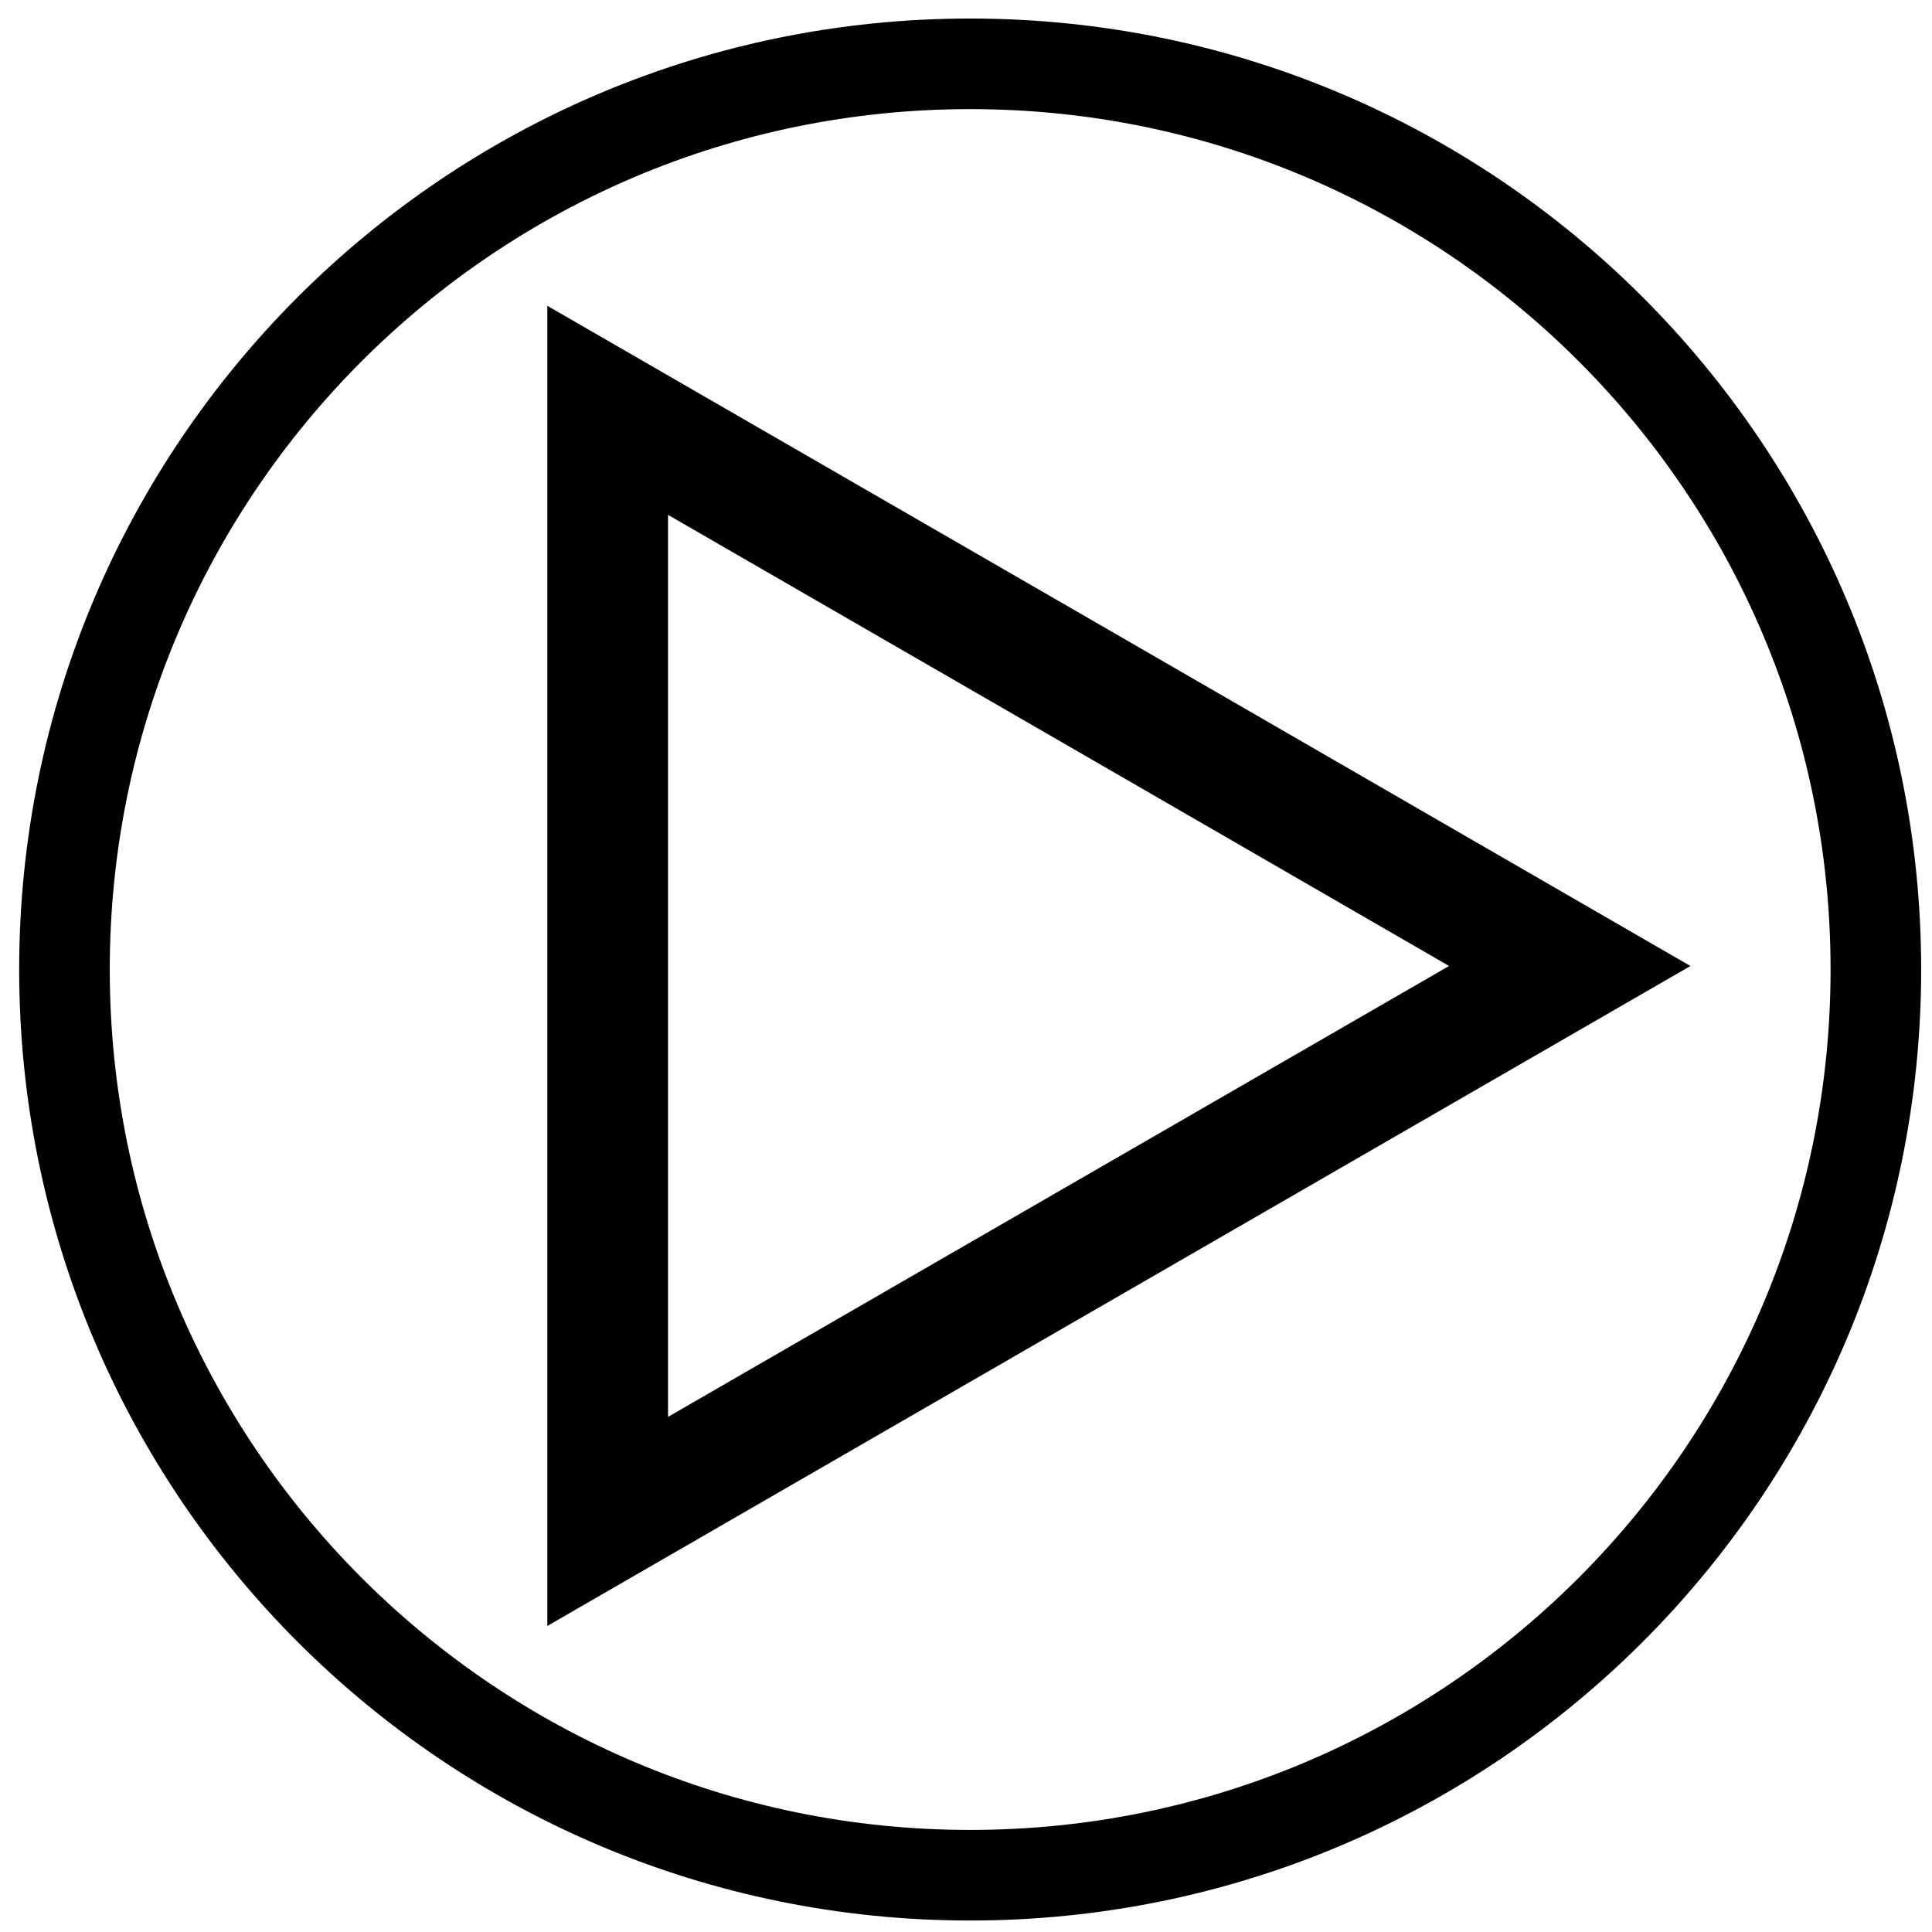
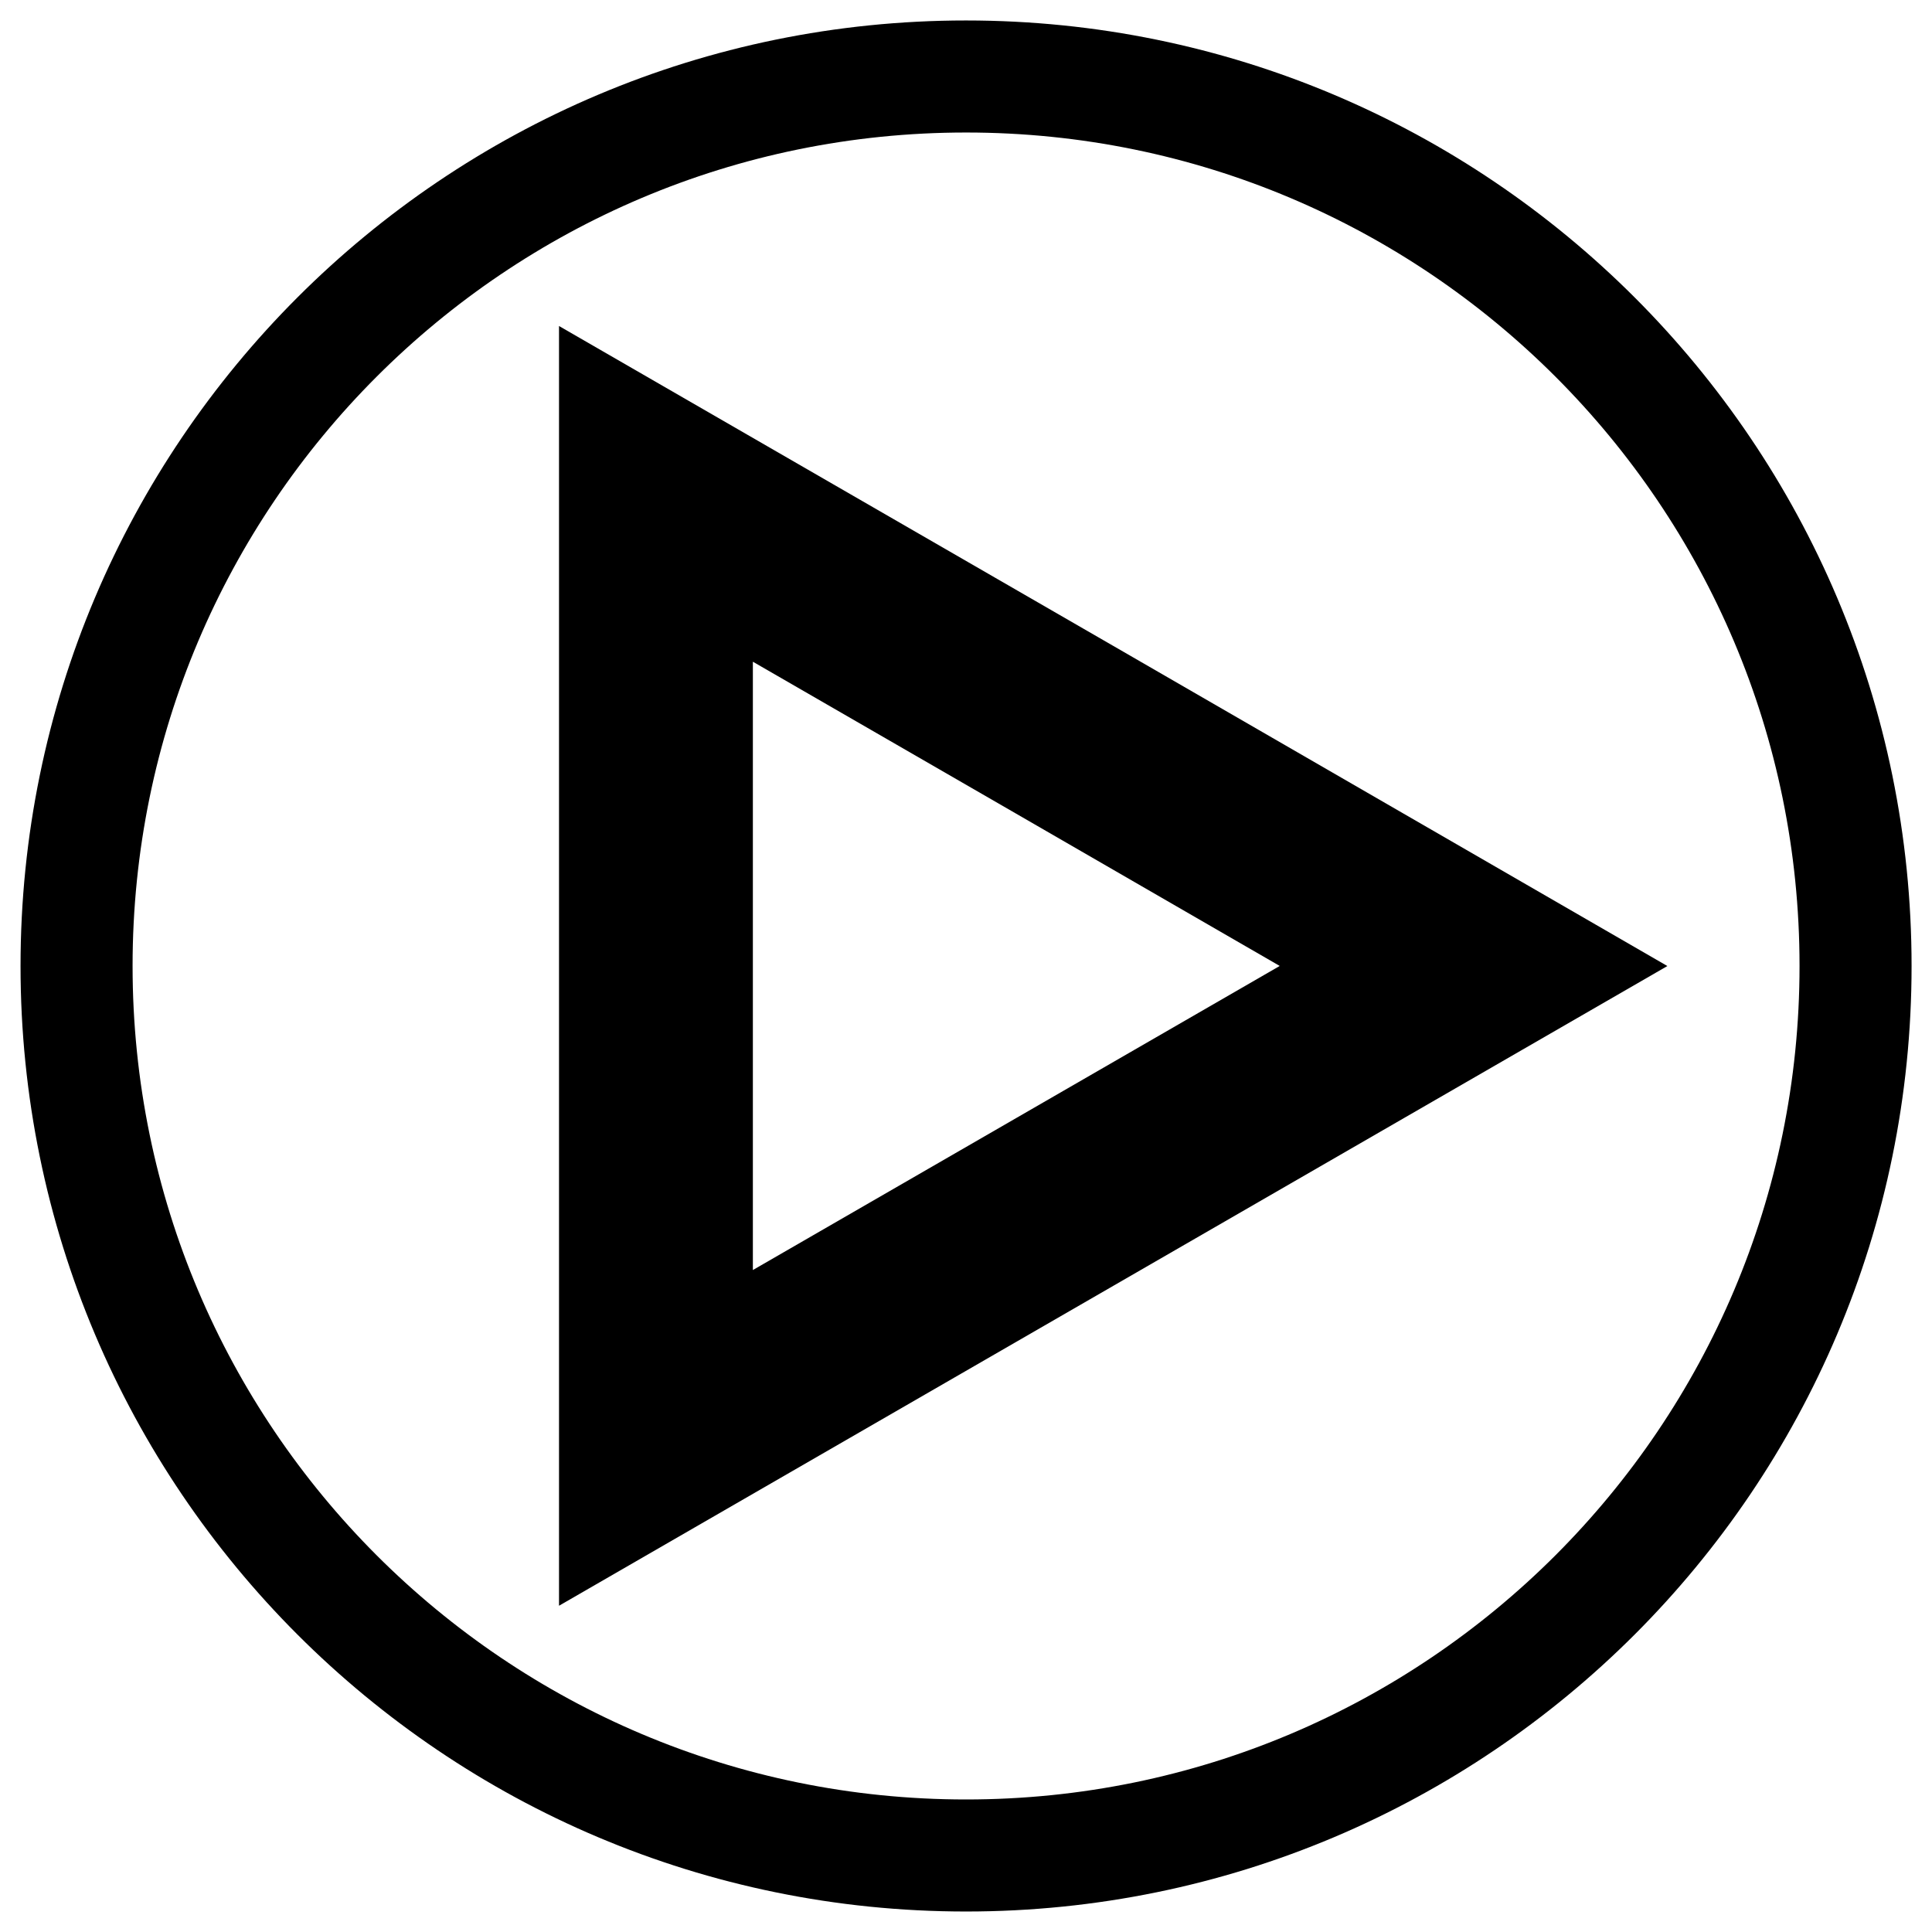
<svg xmlns="http://www.w3.org/2000/svg" xmlns:ns1="http://www.openswatchbook.org/uri/2009/osb" width="64" height="64" viewBox="0 0 16.933 16.933" version="1.1" id="svg8">
  <defs id="defs2">
    <linearGradient id="linearGradient4534" ns1:paint="solid">
      <stop style="stop-color:#000000;stop-opacity:1;" offset="0" id="stop4532" />
    </linearGradient>
  </defs>
  <g id="layer1" transform="translate(0,-280.0666)">
-     <circle id="path3723" cx="8.503" cy="288.564" style="fill:none;fill-opacity:1;stroke:#000000;stroke-width:0.794;stroke-miterlimit:4;stroke-dasharray:none;stroke-opacity:1" r="7.938" />
-     <path style="fill:none;fill-opacity:1;stroke:#000000;stroke-width:1.058;stroke-miterlimit:4;stroke-dasharray:none;stroke-opacity:1" id="path6002" d="m 13.758,288.533 -4.216,2.434 -4.216,2.434 0,-4.869 0,-4.869 4.216,2.434 z" />
+     <circle id="path3723" cx="8.467" cy="288.533" style="fill:none;fill-opacity:1;stroke:#000000;stroke-width:0.982;stroke-miterlimit:4;stroke-dasharray:none;stroke-opacity:1" r="7.796" />
+     <path style="fill:none;fill-opacity:1;stroke:#000000;stroke-width:1.699;stroke-miterlimit:4;stroke-dasharray:none;stroke-opacity:1" id="path6002" d="m 12.915,288.533 -3.583,2.068 -3.583,2.068 0,-4.137 0,-4.137 3.583,2.068 z" />
  </g>
</svg>
